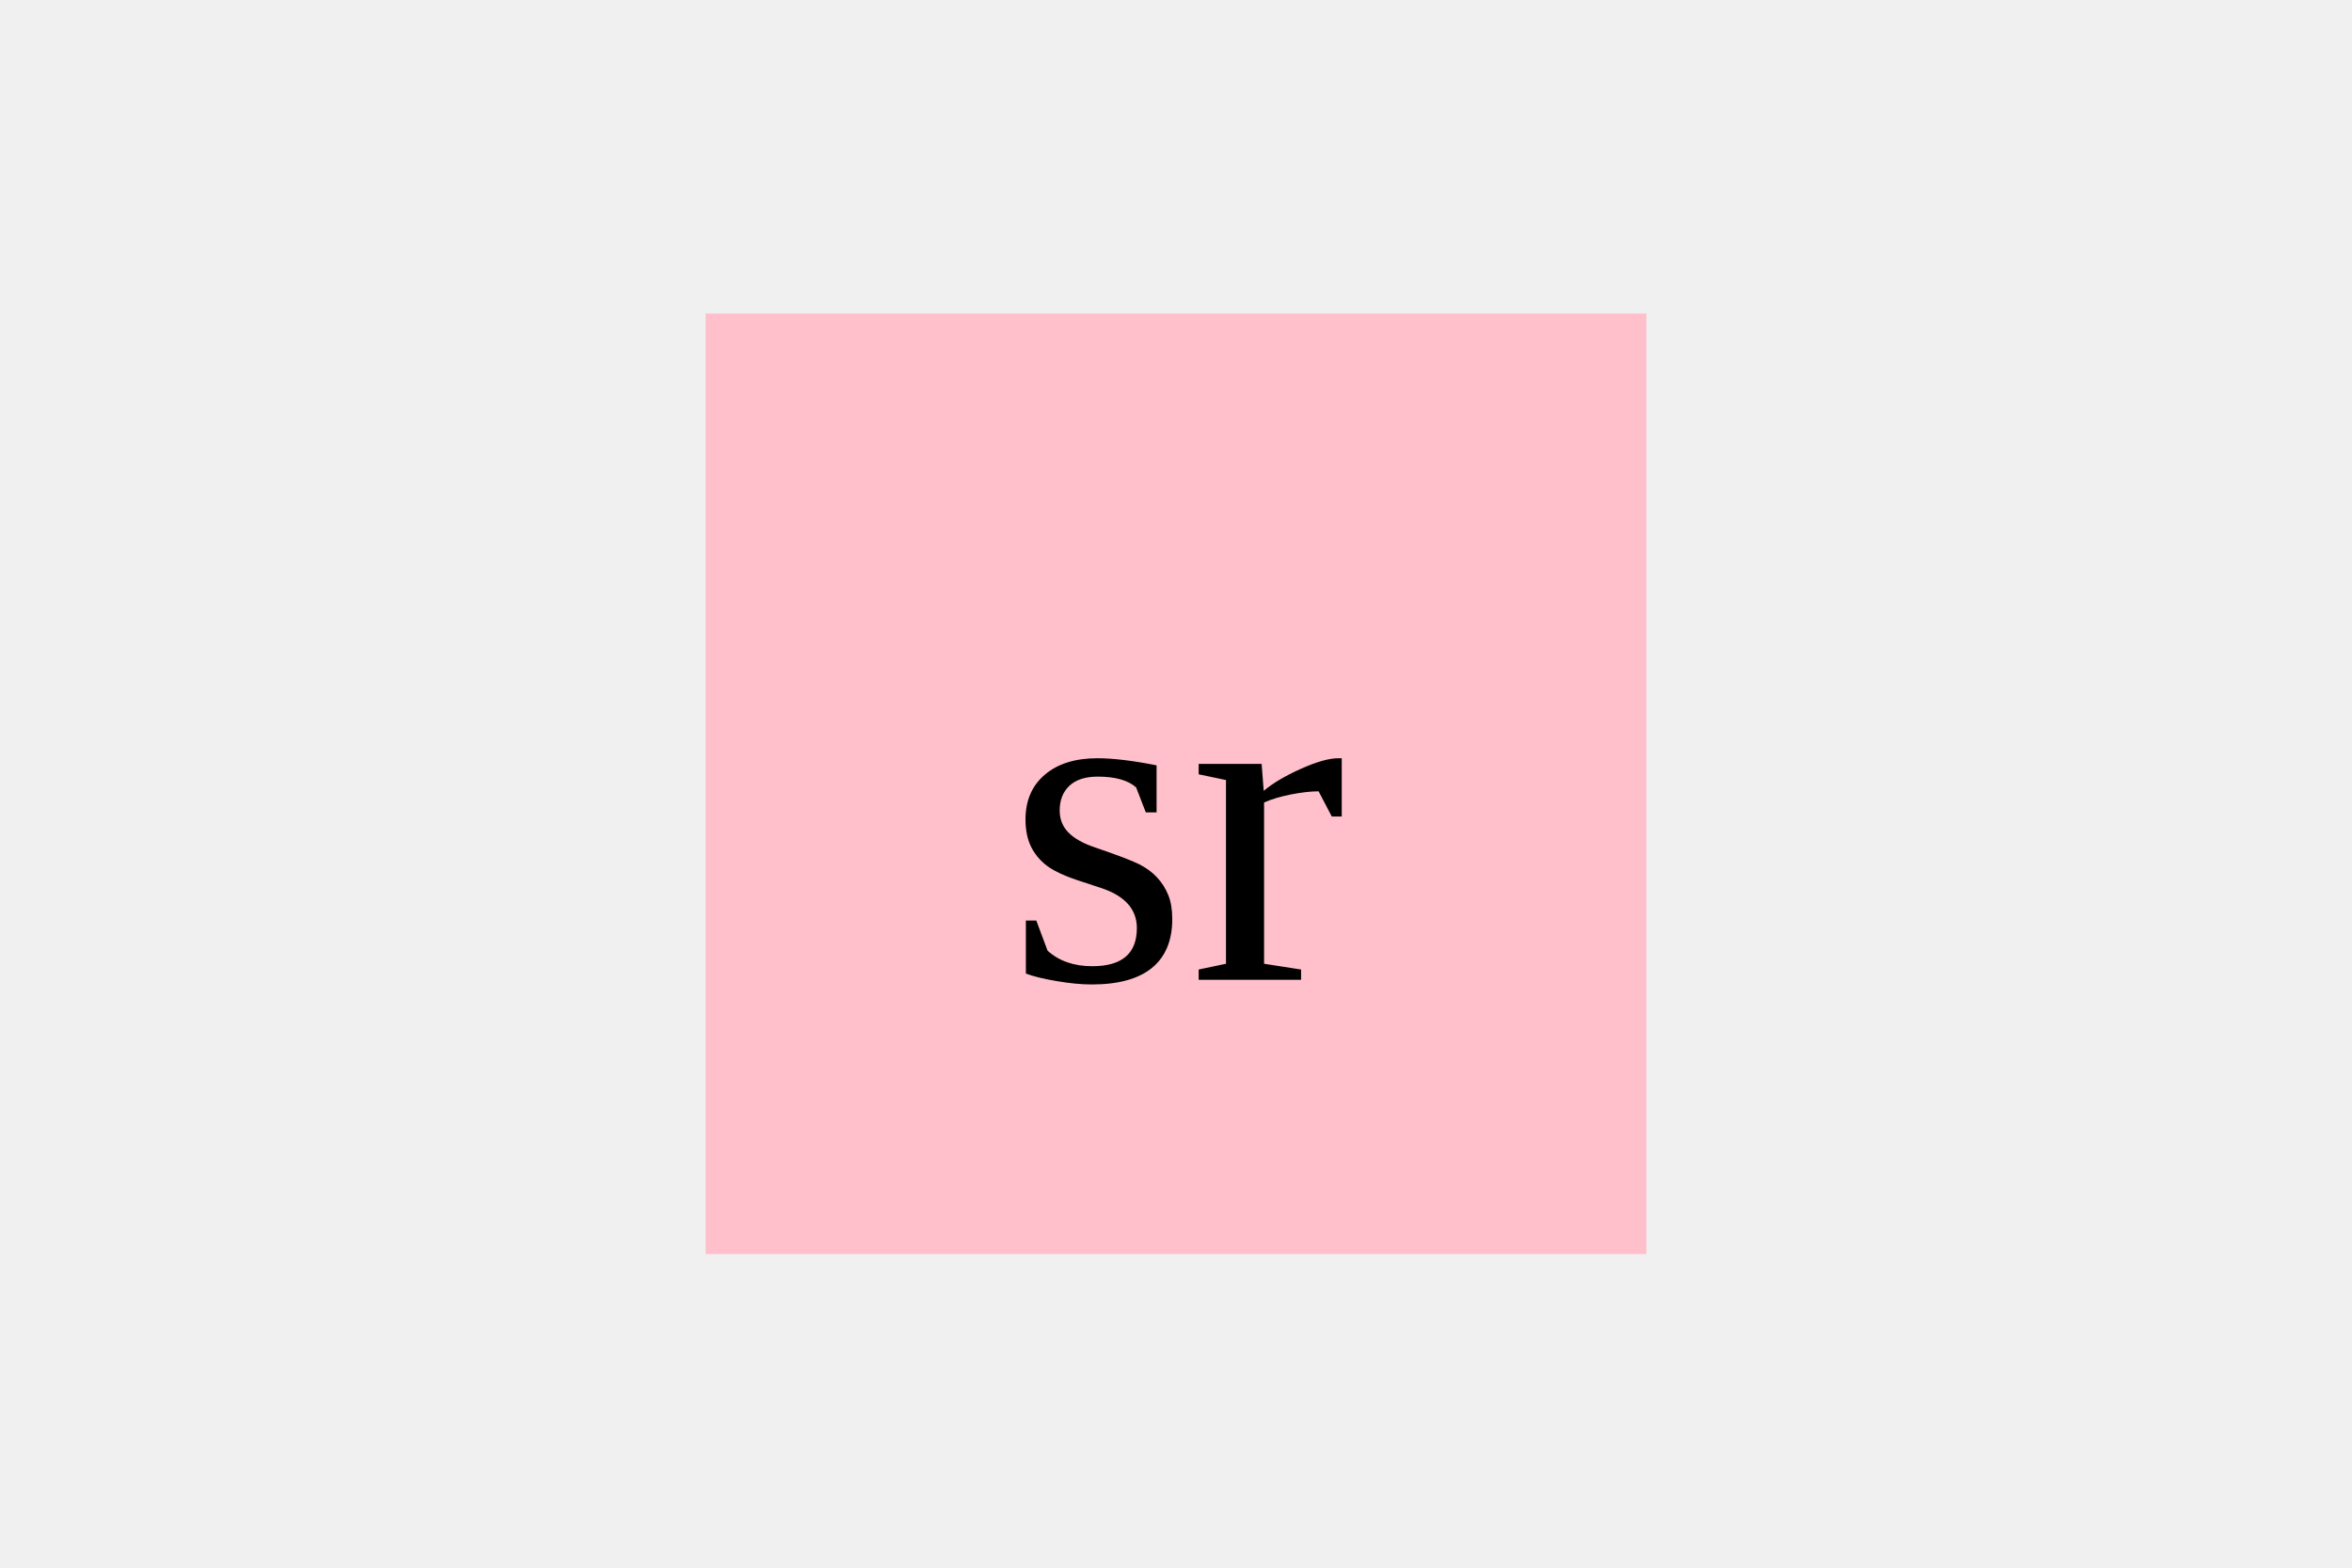
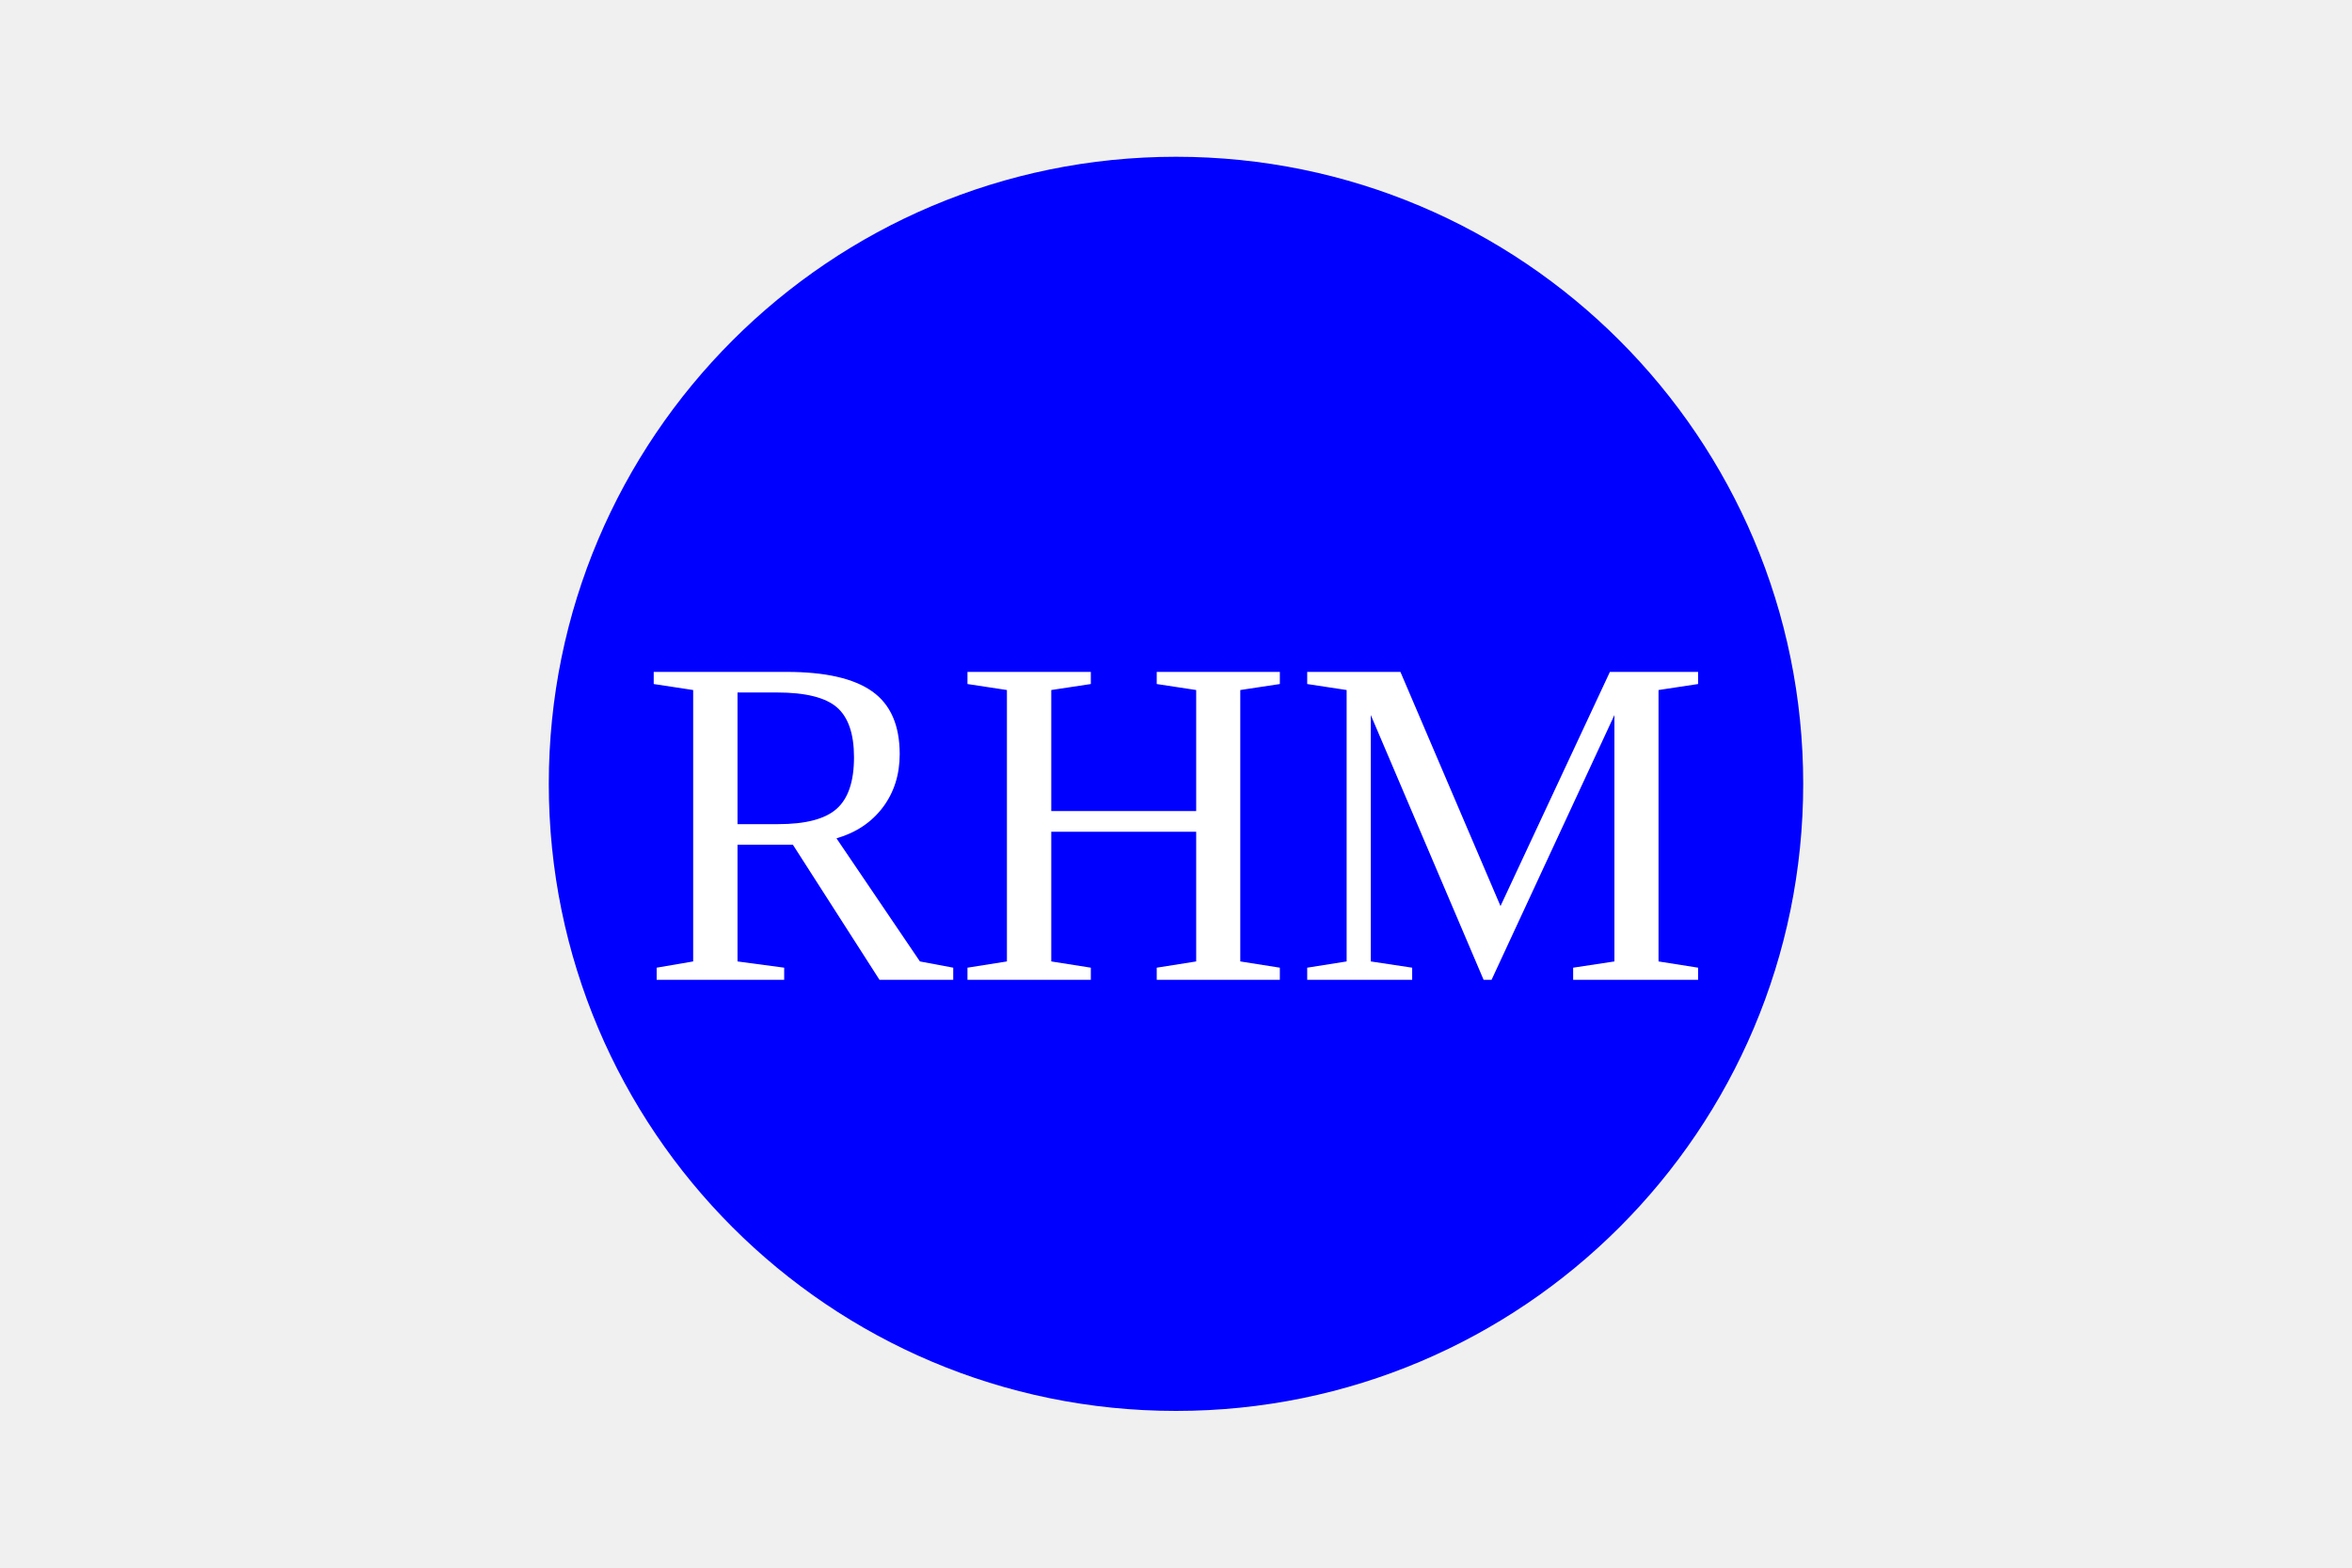
<svg xmlns="http://www.w3.org/2000/svg" version="1.1" width="300" height="200">
-   <rect x="90" y="40" width="120" height="120" fill="pink" />
-   <text x="150" y="125" font-size="60" text-anchor="middle" fill="black">sr</text>
+   <circle cx="150" cy="100" r="80" fill="Blue" />
+   <text x="150" y="125" font-size="60" text-anchor="middle" fill="White">RHM</text>
</svg>
